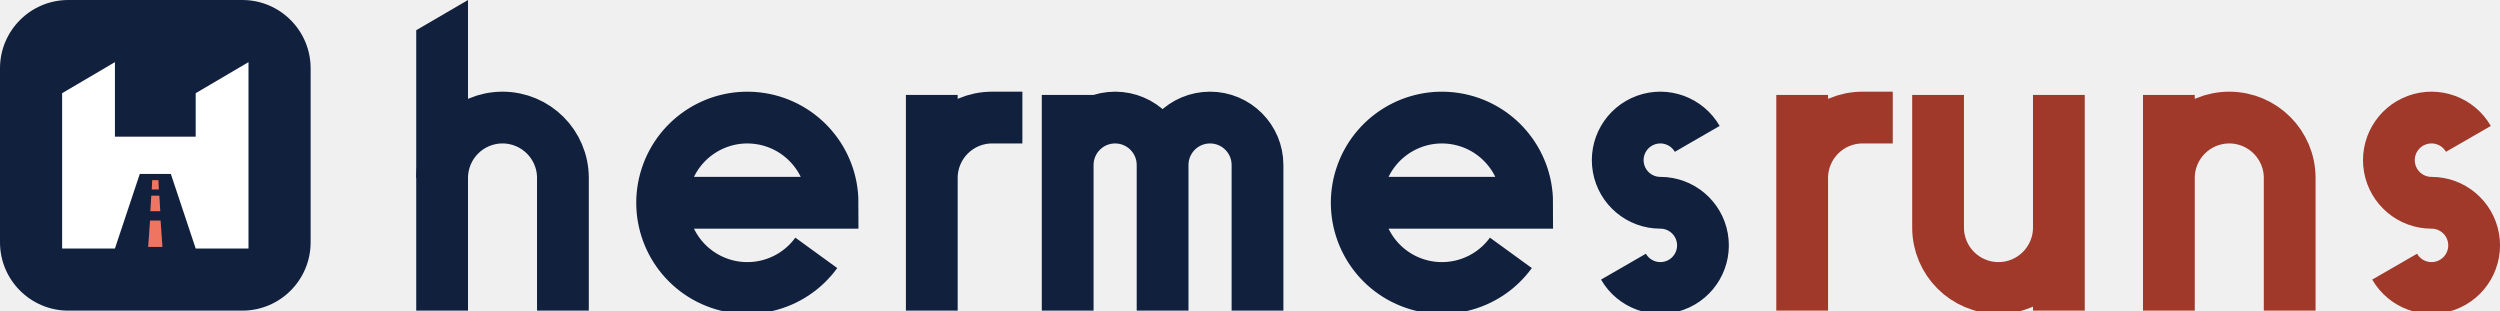
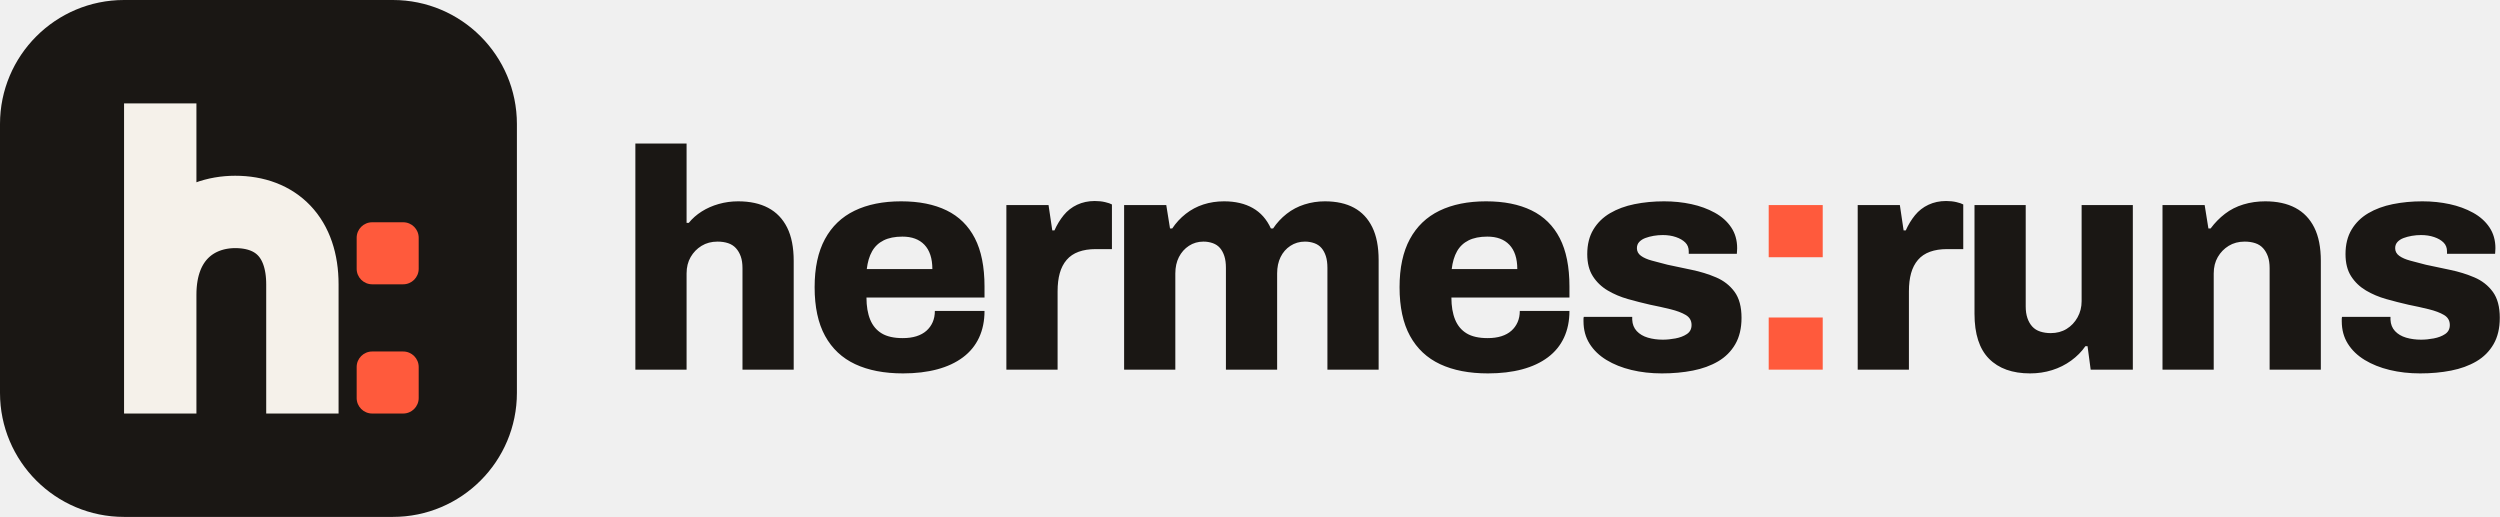
- <svg xmlns="http://www.w3.org/2000/svg" viewBox="0 -44 1158.96 144" role="img" aria-label="HermesRuns">
-   <g transform="translate(0 -44) scale(1.44)">
-     <path fill="#10203d" d="M22 0H78A22 22 0 0 1 100 22V78A22 22 0 0 1 78 100H22A22 22 0 0 1 0 78V22A22 22 0 0 1 22 0Z" />
-     <path fill="#ffffff" d="M20 80V30L37 20V44H63V30L80 20V80H63L55 56H45L37 80Z" />
-     <path fill="#f07561" d="M49 58H51L51.15 61H48.85ZM48.7 63H51.3L51.6 68H48.4ZM48.3 71H51.7L52.3 79.5H47.7Z" />
+ <svg xmlns="http://www.w3.org/2000/svg" viewBox="0 0 464.3 96" role="img" aria-label="HermesRuns">
+   <g transform="scale(0.96)">
+     <rect width="100" height="100" rx="24" fill="#1a1714" />
+     <path d="M31 20 V80 M31 57 C31 46 38 41 45.5 41 C53.5 41 58.5 46 58.5 55 V80" fill="none" stroke="#f5f1ea" stroke-width="14" />
+     <rect x="69" y="43" width="12" height="12" rx="3" fill="#ff5a3c" />
+     <rect x="69" y="68" width="12" height="12" rx="3" fill="#ff5a3c" />
  </g>
-   <g transform="translate(192.96 0)">
-     <path fill="none" stroke="#10203d" stroke-width="24" d="M12 38.5A28 28 0 0 1 68 38.5V100M114 50H193A39.5 39.5 0 1 0 185.46 73.22M239 0V100M239 38.5A28 28 0 0 1 267 10.5H281M302 0V100M302 32.5A22 22 0 0 1 346 32.5V100M346 32.5A22 22 0 0 1 390 32.5V100M436 50H515A39.5 39.5 0 1 0 507.46 73.22M593.85 20.38A19.75 19.75 0 1 0 576.75 50A19.75 19.75 0 1 1 559.65 79.62" />
-     <path fill="#10203d" d="M0 100V-30L24 -44V100Z" />
-     <path fill="none" stroke="#a0392a" stroke-width="24" d="M642.5 0V100M642.5 38.5A28 28 0 0 1 670.5 10.5H684.5M705.5 0V61.5A28 28 0 0 0 761.5 61.5M761.5 0V100M812.5 0V100M812.5 38.5A28 28 0 0 1 868.5 38.5V100M951.35 20.38A19.75 19.75 0 1 0 934.25 50A19.75 19.75 0 1 1 917.15 79.62" />
+   <g transform="translate(118 26.66) scale(0.58) translate(-6.2 72.4)">
+     <path fill="#1a1714" d="M22.60 0L6.20 0L6.20-72.40L22.60-72.40L22.60-47L23.30-47Q25-49.10 27.45-50.65Q29.90-52.20 32.90-53.05Q35.90-53.90 39.10-53.90L39.10-53.90Q44.80-53.90 48.75-51.80Q52.70-49.70 54.80-45.50Q56.90-41.30 56.90-34.80L56.90-34.80L56.90 0L40.50 0L40.50-32.50Q40.50-34.70 39.95-36.25Q39.40-37.80 38.40-38.90Q37.40-40 35.90-40.50Q34.40-41 32.50-41L32.50-41Q29.60-41 27.40-39.65Q25.20-38.30 23.90-36.05Q22.60-33.80 22.60-30.80L22.60-30.80L22.60 0ZM91.90 1.20L91.90 1.20Q82.90 1.20 76.60-1.75Q70.30-4.70 66.95-10.80Q63.60-16.90 63.60-26.40L63.60-26.40Q63.60-35.70 66.90-41.80Q70.20-47.90 76.40-50.90Q82.60-53.90 91.30-53.90L91.30-53.90Q99.90-53.90 105.85-51Q111.80-48.10 114.90-42.10Q118-36.10 118-26.60L118-26.60L118-23.10L80.20-23.10Q80.20-18.90 81.40-16Q82.60-13.10 85.10-11.60Q87.60-10.10 91.80-10.10L91.80-10.10Q94.30-10.10 96.20-10.70Q98.10-11.30 99.40-12.45Q100.70-13.60 101.40-15.20Q102.10-16.80 102.10-18.80L102.10-18.80L118-18.80Q118-14 116.25-10.25Q114.50-6.50 111.10-3.95Q107.70-1.40 102.85-0.10Q98 1.20 91.90 1.20ZM80.30-32.20L80.30-32.20L101.30-32.20Q101.30-34.80 100.65-36.75Q100-38.70 98.75-40Q97.50-41.30 95.75-41.95Q94-42.60 91.70-42.60L91.70-42.60Q88.10-42.60 85.70-41.40Q83.30-40.20 82-37.90Q80.70-35.60 80.30-32.20ZM141.40 0L125 0L125-52.70L138.50-52.70L139.70-44.60L140.40-44.60Q141.60-47.30 143.35-49.45Q145.10-51.60 147.65-52.80Q150.20-54 153.30-54L153.30-54Q155.10-54 156.60-53.65Q158.10-53.30 158.80-52.90L158.80-52.90L158.80-38.60L153.60-38.60Q150.50-38.60 148.15-37.75Q145.80-36.90 144.30-35.15Q142.80-33.40 142.10-30.90Q141.40-28.40 141.40-25.10L141.40-25.10L141.40 0ZM179.10 0L162.70 0L162.70-52.70L176.20-52.70L177.40-45.20L178.10-45.20Q179.90-47.90 182.45-49.90Q185-51.90 188.10-52.90Q191.20-53.90 194.70-53.90L194.70-53.90Q200.10-53.90 203.90-51.75Q207.70-49.60 209.70-45.20L209.70-45.20L210.40-45.20Q212.20-47.90 214.75-49.90Q217.30-51.90 220.45-52.90Q223.60-53.90 227-53.90L227-53.90Q232.50-53.90 236.30-51.85Q240.10-49.80 242.15-45.65Q244.20-41.50 244.20-35.10L244.20-35.10L244.20 0L227.80 0L227.80-32.60Q227.80-34.80 227.30-36.35Q226.80-37.90 225.90-38.95Q225-40 223.60-40.50Q222.20-41 220.60-41L220.60-41Q218-41 215.95-39.65Q213.90-38.30 212.80-36.05Q211.70-33.80 211.70-30.80L211.70-30.80L211.70 0L195.30 0L195.30-32.60Q195.30-34.80 194.80-36.35Q194.30-37.90 193.40-38.95Q192.50-40 191.10-40.50Q189.70-41 188.10-41L188.10-41Q185.50-41 183.45-39.65Q181.40-38.30 180.25-36.05Q179.10-33.80 179.10-30.80L179.10-30.80L179.10 0ZM279.20 1.20L279.20 1.20Q270.20 1.20 263.90-1.75Q257.60-4.70 254.25-10.80Q250.90-16.90 250.90-26.40L250.90-26.40Q250.90-35.70 254.20-41.80Q257.50-47.90 263.70-50.90Q269.90-53.90 278.60-53.90L278.60-53.90Q287.20-53.90 293.15-51Q299.10-48.10 302.20-42.10Q305.30-36.10 305.30-26.60L305.30-26.60L305.30-23.10L267.50-23.10Q267.50-18.90 268.70-16Q269.90-13.10 272.40-11.60Q274.90-10.10 279.10-10.10L279.10-10.10Q281.60-10.10 283.50-10.70Q285.40-11.30 286.70-12.45Q288-13.60 288.70-15.20Q289.40-16.80 289.40-18.80L289.40-18.80L305.30-18.80Q305.30-14 303.55-10.25Q301.80-6.50 298.40-3.95Q295-1.40 290.15-0.10Q285.30 1.20 279.20 1.20ZM267.60-32.20L267.60-32.20L288.60-32.20Q288.60-34.80 287.95-36.75Q287.30-38.70 286.05-40Q284.80-41.30 283.05-41.95Q281.30-42.60 279-42.60L279-42.60Q275.40-42.60 273-41.40Q270.60-40.20 269.30-37.90Q268-35.60 267.60-32.20ZM334.90 1.20L334.90 1.20Q329.70 1.20 325.15 0.10Q320.60-1 317.15-3.10Q313.70-5.20 311.75-8.30Q309.80-11.40 309.80-15.50L309.80-15.50L309.80-16.30Q309.80-16.60 309.90-16.90L309.90-16.90L325.40-16.90L325.40-16Q325.50-13.80 326.85-12.35Q328.20-10.90 330.40-10.25Q332.60-9.60 335.20-9.60L335.20-9.60Q337.10-9.60 339.25-10Q341.40-10.40 342.90-11.40Q344.40-12.40 344.40-14.30L344.40-14.30Q344.40-16.40 342.55-17.50Q340.70-18.60 337.65-19.35Q334.60-20.10 331.10-20.80L331.10-20.80Q327.60-21.60 324.05-22.60Q320.50-23.60 317.55-25.35Q314.60-27.10 312.80-29.90Q311.00-32.70 311.00-37L311.00-37Q311.00-41.60 312.95-44.85Q314.90-48.10 318.30-50.10Q321.70-52.10 326.15-53Q330.60-53.90 335.60-53.90L335.60-53.90Q340.20-53.90 344.35-53Q348.50-52.10 351.85-50.25Q355.20-48.40 357.10-45.55Q359-42.70 359-38.90L359-38.90Q359-38.40 358.95-37.85Q358.90-37.30 358.90-37.10L358.90-37.10L343.50-37.10L343.50-37.90Q343.50-39.60 342.40-40.70Q341.30-41.80 339.40-42.45Q337.50-43.10 335.20-43.10L335.20-43.10Q333.70-43.10 332.25-42.85Q330.80-42.60 329.60-42.15Q328.40-41.70 327.65-40.90Q326.90-40.10 326.90-38.90L326.90-38.90Q326.90-37.40 328.20-36.45Q329.50-35.50 331.75-34.90Q334.00-34.30 336.70-33.60L336.70-33.60Q340.40-32.80 344.50-31.95Q348.60-31.10 352.25-29.55Q355.90-28 358.15-24.95Q360.40-21.90 360.40-16.60L360.40-16.60Q360.40-11.60 358.40-8.15Q356.40-4.70 352.90-2.65Q349.40-0.60 344.80 0.30Q340.20 1.20 334.90 1.20ZM414.00 0L397.60 0L397.60-52.70L411.10-52.70L412.30-44.60L413.00-44.60Q414.20-47.30 415.95-49.45Q417.70-51.60 420.25-52.80Q422.80-54 425.90-54L425.90-54Q427.70-54 429.20-53.65Q430.70-53.30 431.40-52.90L431.40-52.90L431.40-38.60L426.20-38.60Q423.10-38.60 420.75-37.75Q418.40-36.90 416.90-35.15Q415.40-33.40 414.70-30.90Q414.00-28.40 414.00-25.10L414.00-25.10L414.00 0ZM452.80 1.20L452.80 1.20Q444.30 1.20 439.65-3.50Q435.00-8.20 435.00-17.90L435.00-17.90L435.00-52.70L451.40-52.70L451.40-20.20Q451.40-18.10 451.95-16.50Q452.50-14.90 453.50-13.80Q454.50-12.70 456.05-12.20Q457.60-11.70 459.40-11.70L459.40-11.70Q462.30-11.70 464.50-13.05Q466.70-14.40 468.00-16.75Q469.30-19.10 469.30-21.90L469.30-21.90L469.30-52.70L485.70-52.70L485.70 0L472.20 0L471.20-7.50L470.50-7.50Q468.70-4.90 465.95-2.90Q463.20-0.90 459.85 0.15Q456.50 1.20 452.80 1.20ZM511.60 0L495.20 0L495.20-52.70L508.70-52.70L509.90-45.20L510.60-45.20Q512.60-47.90 515.20-49.90Q517.80-51.90 521.10-52.90Q524.40-53.90 528.10-53.90L528.10-53.90Q533.80-53.90 537.75-51.80Q541.70-49.70 543.80-45.50Q545.90-41.30 545.90-34.80L545.90-34.80L545.90 0L529.50 0L529.50-32.50Q529.50-34.70 528.95-36.25Q528.40-37.80 527.40-38.90Q526.40-40 524.90-40.50Q523.40-41 521.50-41L521.50-41Q518.60-41 516.40-39.65Q514.20-38.30 512.90-36.05Q511.60-33.80 511.60-30.80L511.60-30.80L511.60 0ZM577.70 1.20L577.70 1.20Q572.50 1.20 567.95 0.10Q563.40-1 559.95-3.10Q556.50-5.20 554.55-8.30Q552.60-11.40 552.60-15.50L552.60-15.50L552.60-16.30Q552.60-16.60 552.70-16.90L552.70-16.90L568.20-16.90L568.20-16Q568.30-13.80 569.65-12.35Q571.00-10.90 573.20-10.25Q575.40-9.60 578.00-9.60L578.00-9.60Q579.90-9.60 582.05-10Q584.20-10.40 585.70-11.40Q587.20-12.40 587.20-14.30L587.20-14.30Q587.20-16.40 585.35-17.50Q583.50-18.60 580.45-19.35Q577.40-20.10 573.90-20.80L573.90-20.80Q570.40-21.60 566.85-22.60Q563.30-23.60 560.35-25.35Q557.40-27.10 555.60-29.90Q553.80-32.70 553.80-37L553.80-37Q553.80-41.60 555.75-44.85Q557.70-48.10 561.10-50.10Q564.50-52.10 568.95-53Q573.40-53.90 578.40-53.90L578.40-53.90Q583.00-53.90 587.15-53Q591.30-52.10 594.65-50.25Q598.00-48.40 599.90-45.55Q601.80-42.70 601.80-38.90L601.80-38.90Q601.80-38.40 601.75-37.85Q601.70-37.30 601.70-37.10L601.70-37.10L586.30-37.10L586.30-37.90Q586.30-39.60 585.20-40.70Q584.10-41.80 582.20-42.45Q580.30-43.10 578.00-43.10L578.00-43.10Q576.50-43.10 575.05-42.85Q573.60-42.60 572.40-42.15Q571.20-41.70 570.45-40.90Q569.70-40.10 569.70-38.90L569.70-38.90Q569.70-37.40 571.00-36.45Q572.30-35.50 574.55-34.90Q576.80-34.30 579.50-33.60L579.50-33.60Q583.20-32.80 587.30-31.95Q591.40-31.10 595.05-29.55Q598.70-28 600.95-24.95Q603.20-21.90 603.20-16.60L603.20-16.60Q603.20-11.60 601.20-8.15Q599.20-4.70 595.70-2.65Q592.20-0.60 587.60 0.30Q583.00 1.20 577.70 1.20Z" />
+     <path fill="#ff5a3c" d="M386.40-36L369.10-36L369.10-52.70L386.40-52.70L386.40-36ZM386.40 0L369.10 0L369.10-16.70L386.40-16.70L386.40 0Z" />
  </g>
</svg>
